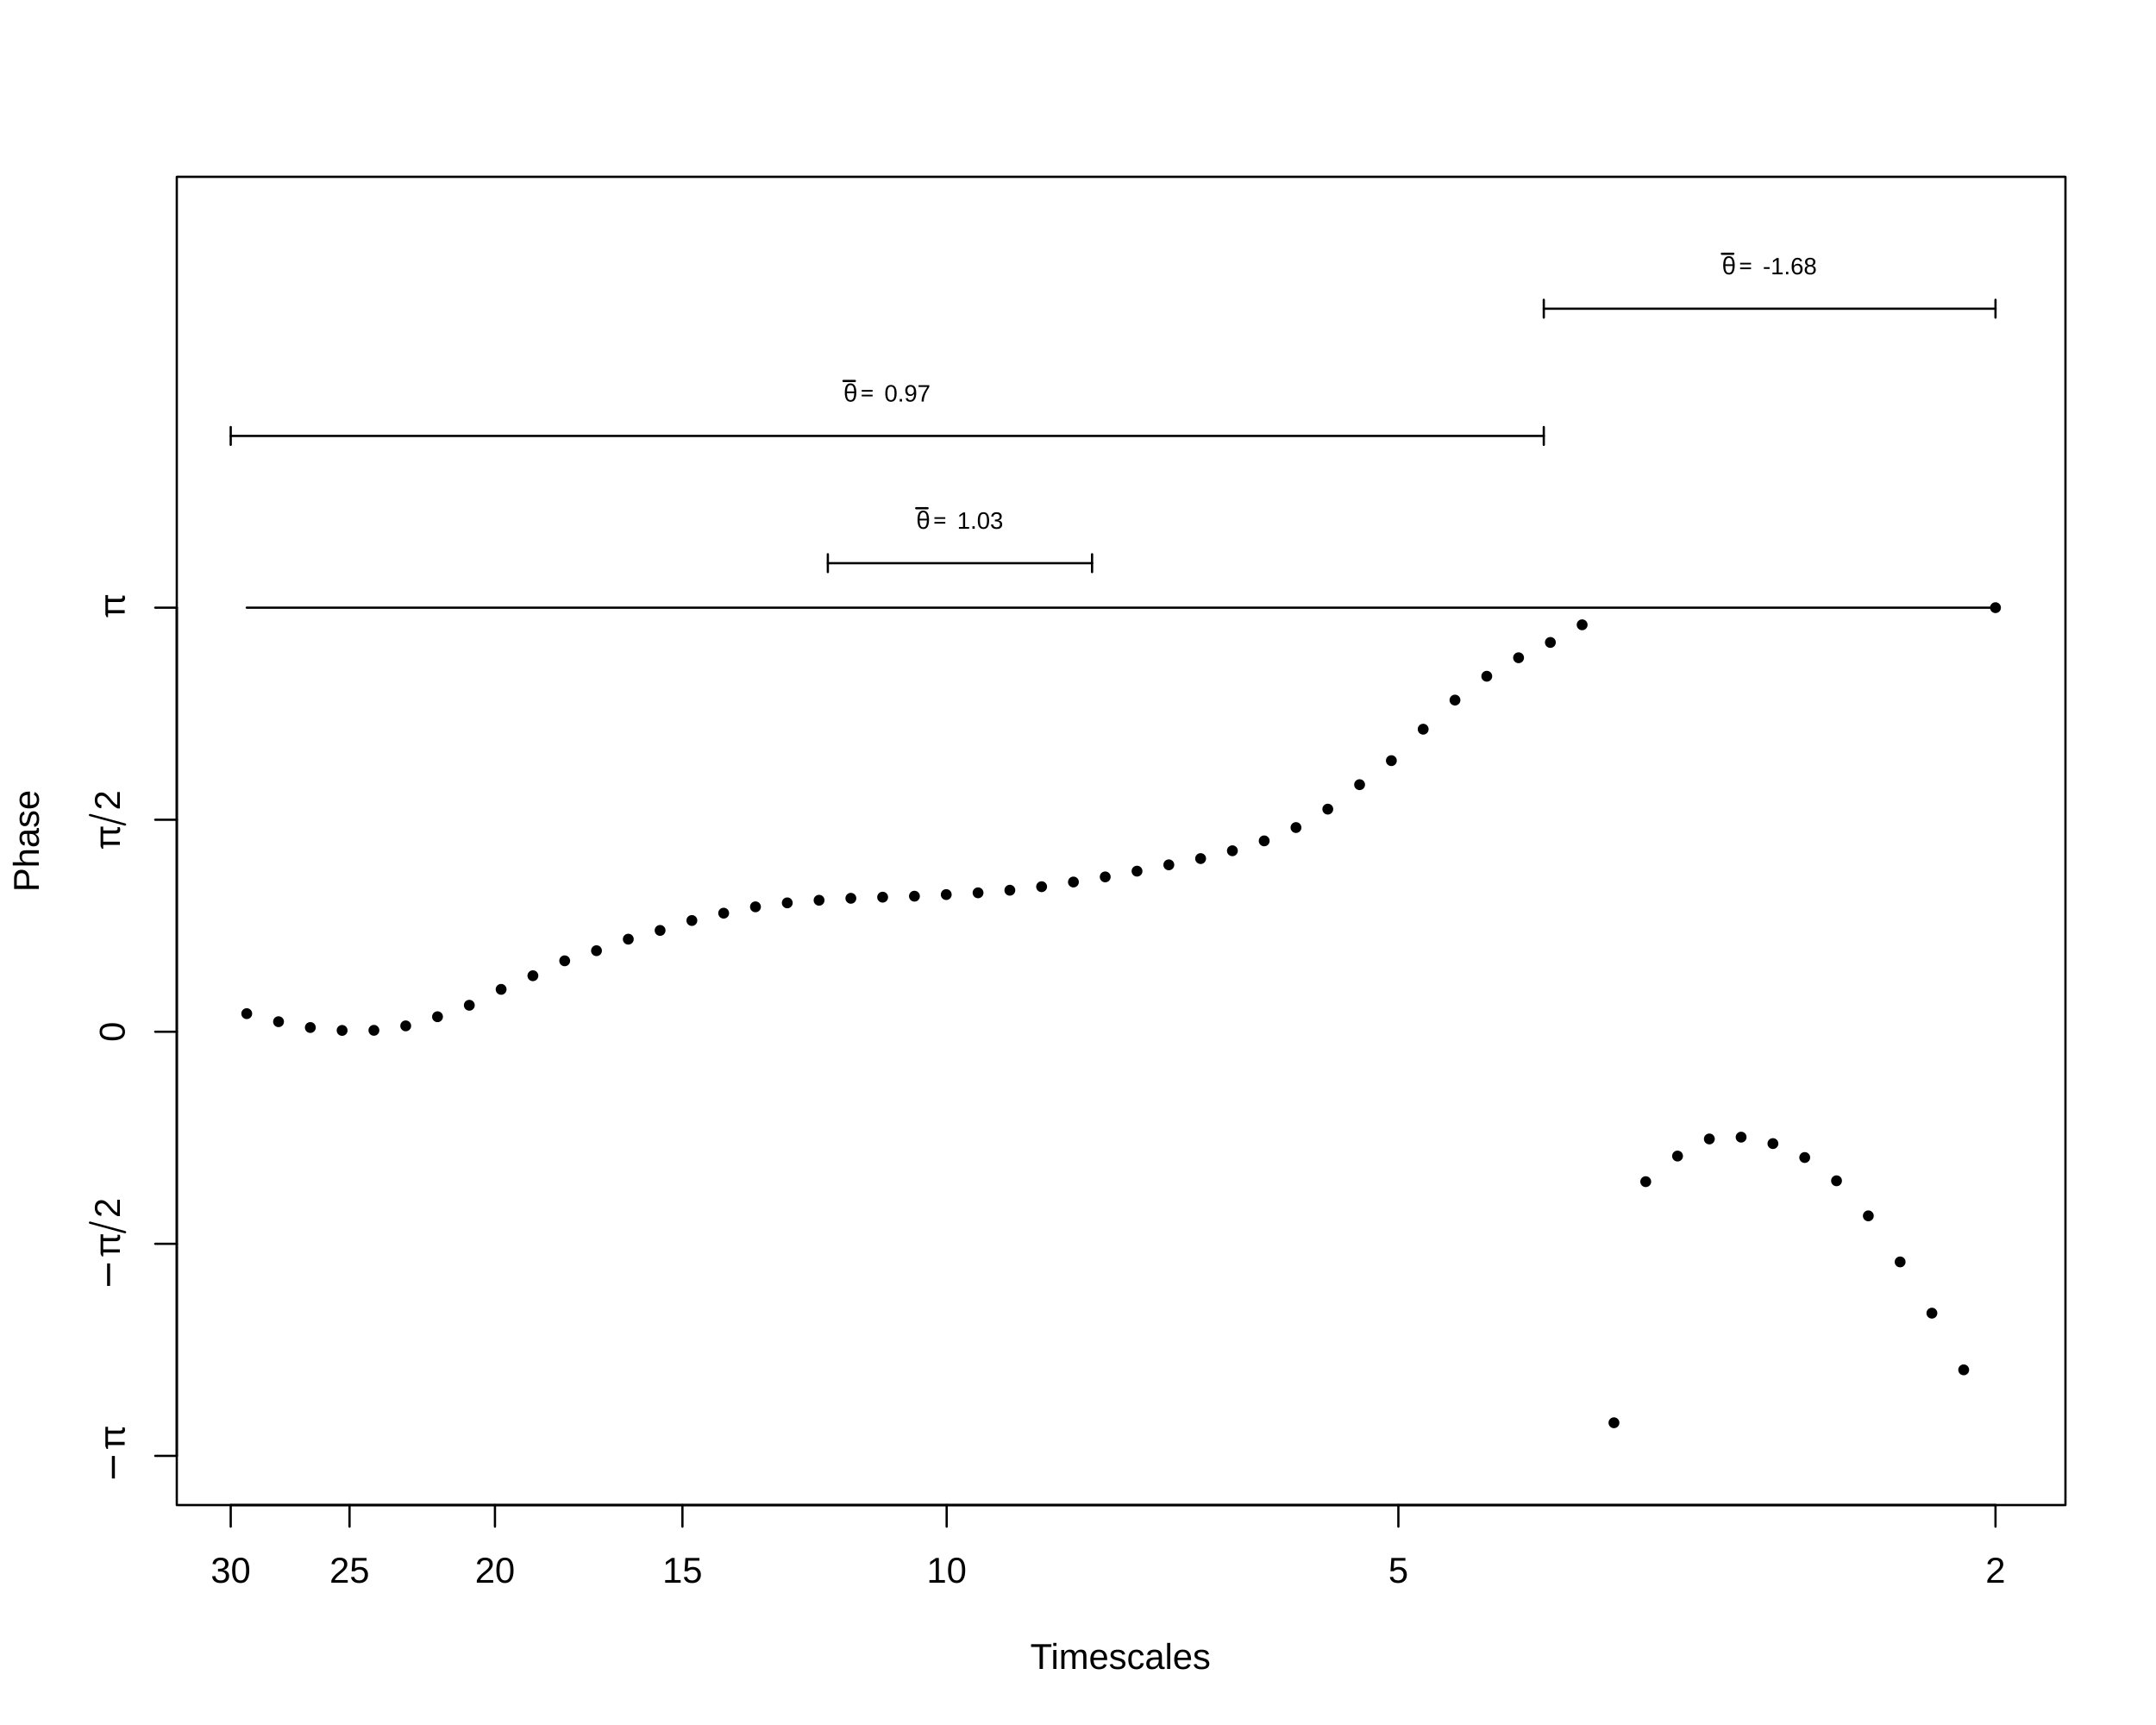
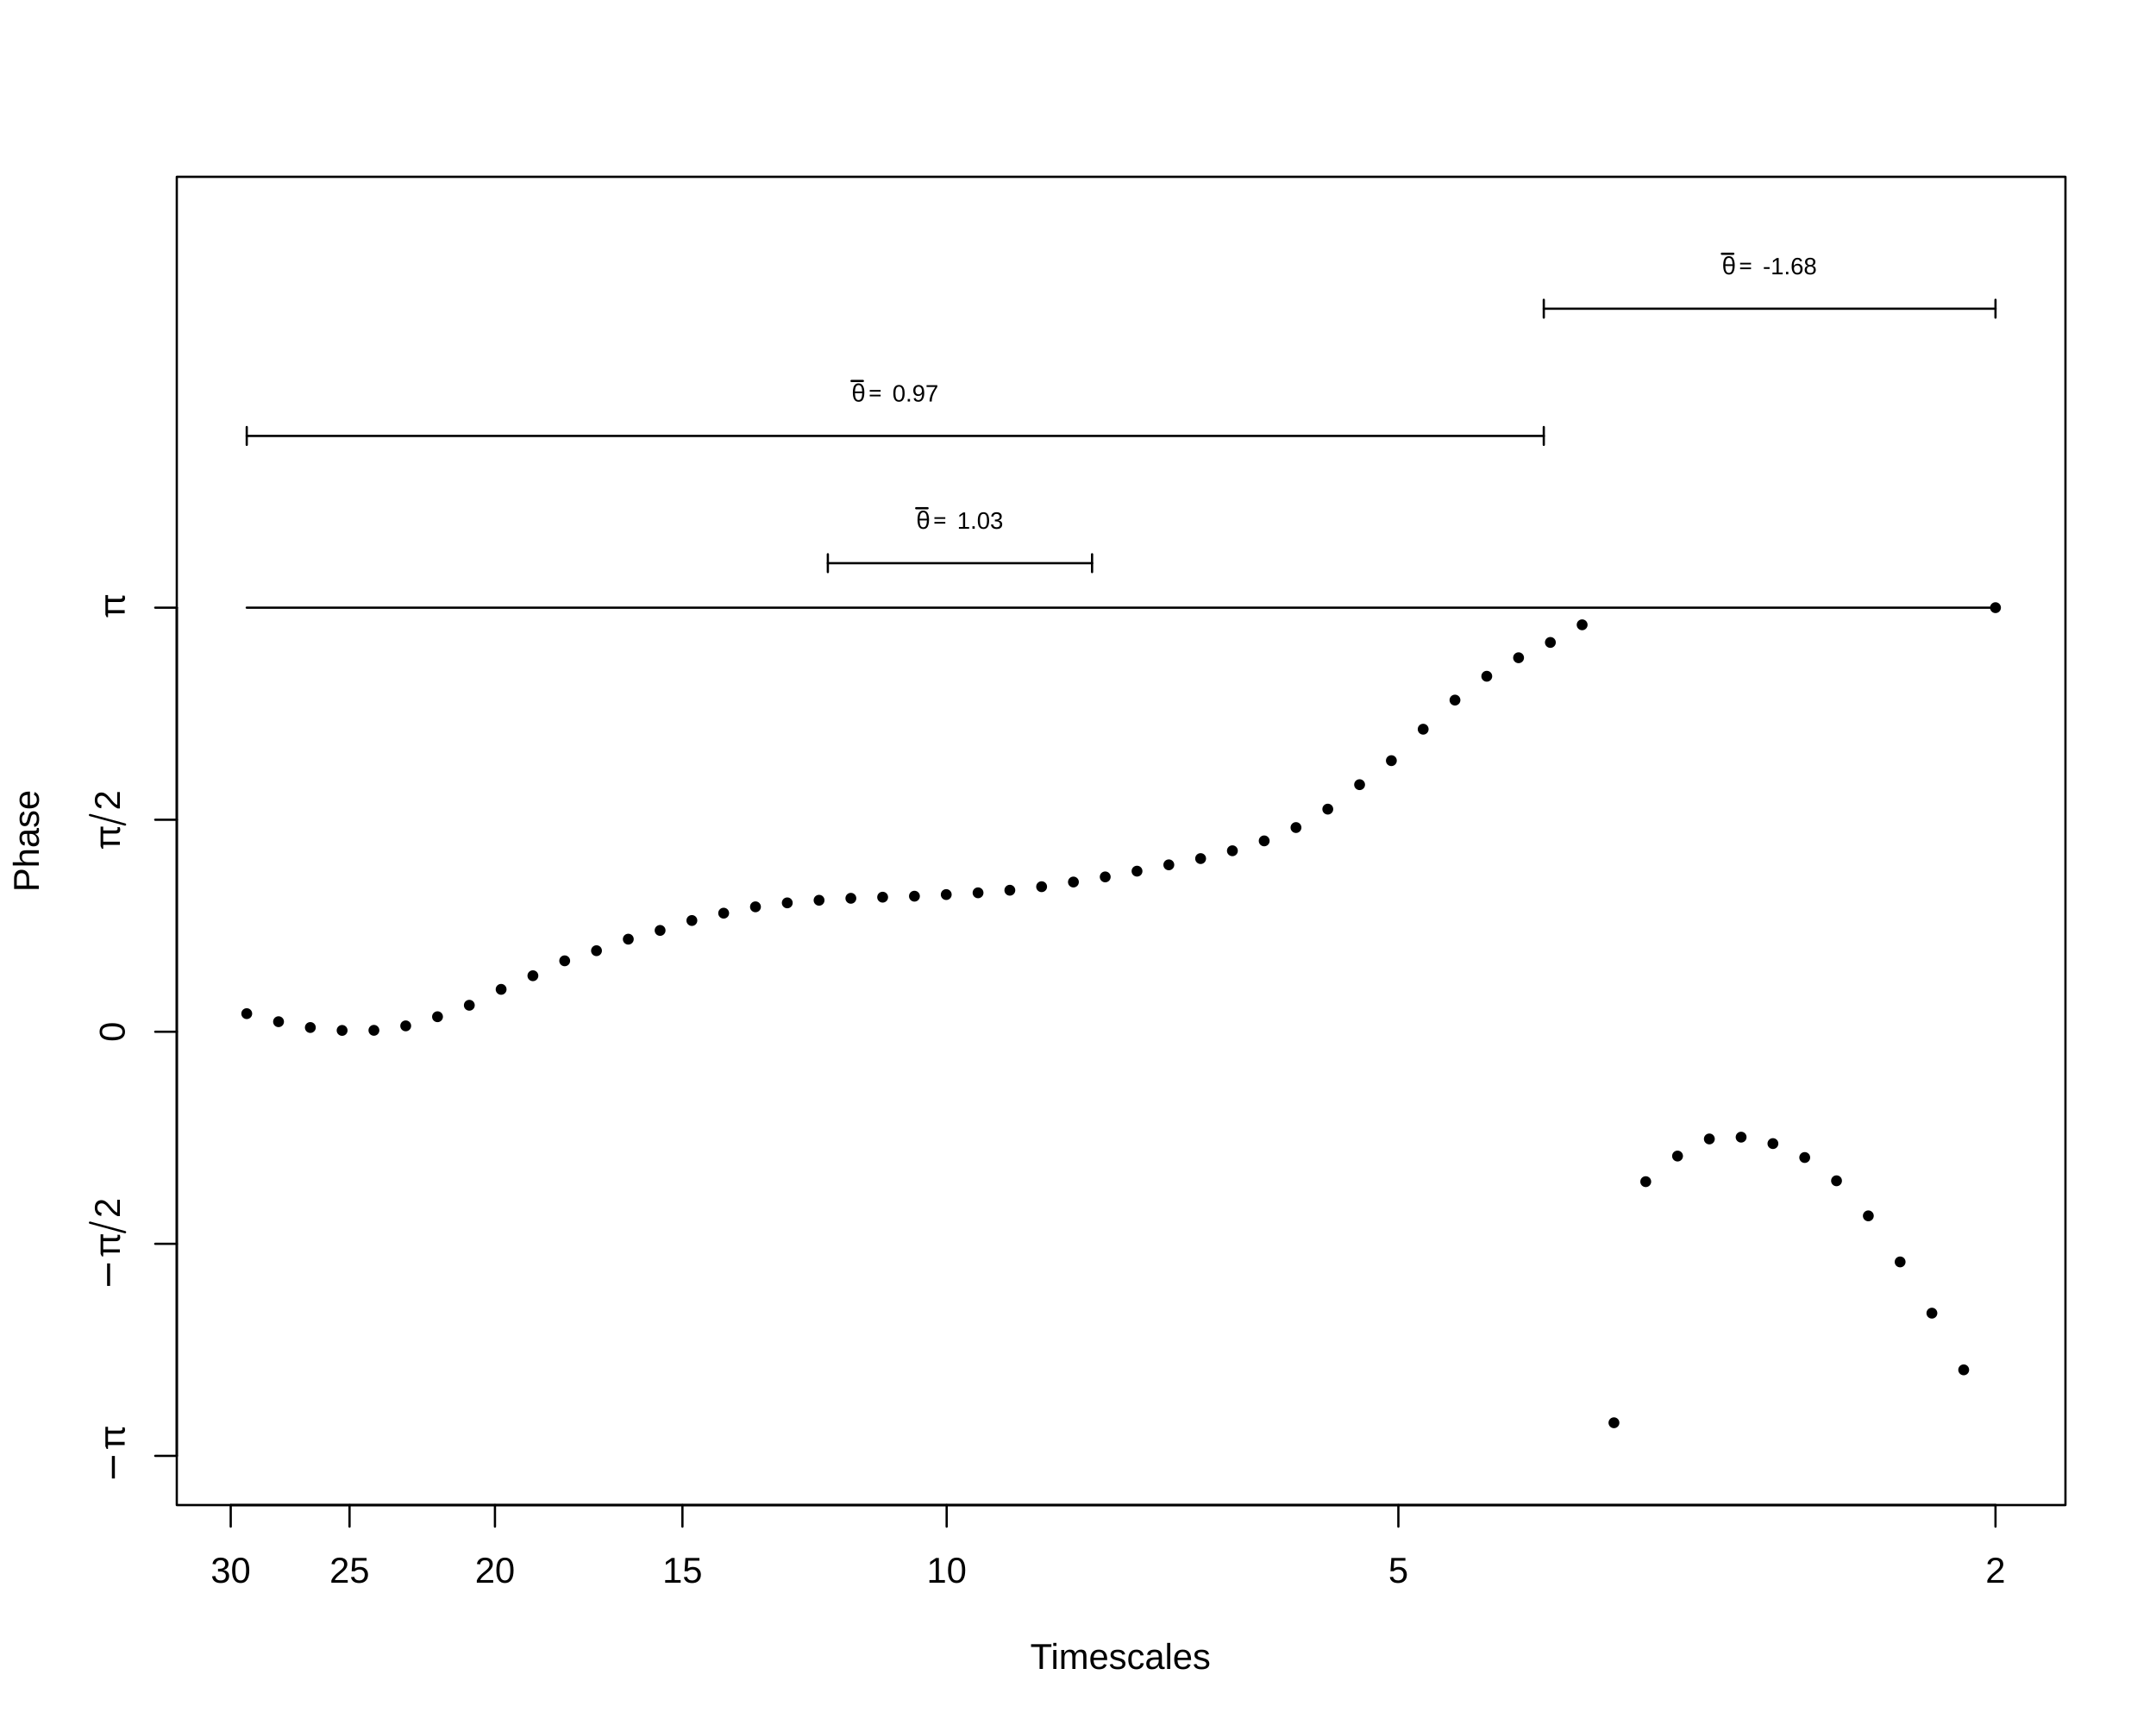
<svg xmlns="http://www.w3.org/2000/svg" viewBox="0 0 720.00 576.00">
  <defs>
    <style type="text/css">
    line, polyline, path, rect, circle {
      fill: none;
      stroke: #000000;
      stroke-linecap: round;
      stroke-linejoin: round;
      stroke-miterlimit: 10.00;
    }
  </style>
  </defs>
  <rect width="100%" height="100%" style="stroke: none; fill: #FFFFFF;" />
  <defs>
    <clipPath id="cpNTkuMDR8Njg5Ljc2fDUwMi41Nnw1OS4wNA==">
      <rect x="59.04" y="59.04" width="630.72" height="443.52" />
    </clipPath>
  </defs>
  <circle cx="666.40" cy="202.91" r="1.08pt" style="stroke-width: 0.75; fill: #000000;" clip-path="url(#cpNTkuMDR8Njg5Ljc2fDUwMi41Nnw1OS4wNA==)" />
  <circle cx="655.78" cy="457.41" r="1.08pt" style="stroke-width: 0.75; fill: #000000;" clip-path="url(#cpNTkuMDR8Njg5Ljc2fDUwMi41Nnw1OS4wNA==)" />
  <circle cx="645.16" cy="438.48" r="1.08pt" style="stroke-width: 0.75; fill: #000000;" clip-path="url(#cpNTkuMDR8Njg5Ljc2fDUwMi41Nnw1OS4wNA==)" />
  <circle cx="634.55" cy="421.37" r="1.08pt" style="stroke-width: 0.75; fill: #000000;" clip-path="url(#cpNTkuMDR8Njg5Ljc2fDUwMi41Nnw1OS4wNA==)" />
  <circle cx="623.93" cy="405.99" r="1.08pt" style="stroke-width: 0.75; fill: #000000;" clip-path="url(#cpNTkuMDR8Njg5Ljc2fDUwMi41Nnw1OS4wNA==)" />
  <circle cx="613.31" cy="394.28" r="1.08pt" style="stroke-width: 0.75; fill: #000000;" clip-path="url(#cpNTkuMDR8Njg5Ljc2fDUwMi41Nnw1OS4wNA==)" />
  <circle cx="602.69" cy="386.51" r="1.08pt" style="stroke-width: 0.75; fill: #000000;" clip-path="url(#cpNTkuMDR8Njg5Ljc2fDUwMi41Nnw1OS4wNA==)" />
  <circle cx="592.07" cy="381.86" r="1.08pt" style="stroke-width: 0.75; fill: #000000;" clip-path="url(#cpNTkuMDR8Njg5Ljc2fDUwMi41Nnw1OS4wNA==)" />
  <circle cx="581.45" cy="379.71" r="1.08pt" style="stroke-width: 0.75; fill: #000000;" clip-path="url(#cpNTkuMDR8Njg5Ljc2fDUwMi41Nnw1OS4wNA==)" />
  <circle cx="570.84" cy="380.31" r="1.08pt" style="stroke-width: 0.75; fill: #000000;" clip-path="url(#cpNTkuMDR8Njg5Ljc2fDUwMi41Nnw1OS4wNA==)" />
  <circle cx="560.22" cy="386.02" r="1.08pt" style="stroke-width: 0.75; fill: #000000;" clip-path="url(#cpNTkuMDR8Njg5Ljc2fDUwMi41Nnw1OS4wNA==)" />
  <circle cx="549.60" cy="394.57" r="1.08pt" style="stroke-width: 0.75; fill: #000000;" clip-path="url(#cpNTkuMDR8Njg5Ljc2fDUwMi41Nnw1OS4wNA==)" />
  <circle cx="538.98" cy="475.08" r="1.08pt" style="stroke-width: 0.75; fill: #000000;" clip-path="url(#cpNTkuMDR8Njg5Ljc2fDUwMi41Nnw1OS4wNA==)" />
  <circle cx="528.36" cy="208.63" r="1.08pt" style="stroke-width: 0.75; fill: #000000;" clip-path="url(#cpNTkuMDR8Njg5Ljc2fDUwMi41Nnw1OS4wNA==)" />
  <circle cx="517.75" cy="214.52" r="1.08pt" style="stroke-width: 0.75; fill: #000000;" clip-path="url(#cpNTkuMDR8Njg5Ljc2fDUwMi41Nnw1OS4wNA==)" />
  <circle cx="507.13" cy="219.63" r="1.08pt" style="stroke-width: 0.75; fill: #000000;" clip-path="url(#cpNTkuMDR8Njg5Ljc2fDUwMi41Nnw1OS4wNA==)" />
  <circle cx="496.51" cy="225.81" r="1.08pt" style="stroke-width: 0.75; fill: #000000;" clip-path="url(#cpNTkuMDR8Njg5Ljc2fDUwMi41Nnw1OS4wNA==)" />
  <circle cx="485.89" cy="233.77" r="1.08pt" style="stroke-width: 0.75; fill: #000000;" clip-path="url(#cpNTkuMDR8Njg5Ljc2fDUwMi41Nnw1OS4wNA==)" />
  <circle cx="475.27" cy="243.49" r="1.08pt" style="stroke-width: 0.75; fill: #000000;" clip-path="url(#cpNTkuMDR8Njg5Ljc2fDUwMi41Nnw1OS4wNA==)" />
  <circle cx="464.65" cy="253.99" r="1.08pt" style="stroke-width: 0.75; fill: #000000;" clip-path="url(#cpNTkuMDR8Njg5Ljc2fDUwMi41Nnw1OS4wNA==)" />
  <circle cx="454.04" cy="262.01" r="1.08pt" style="stroke-width: 0.75; fill: #000000;" clip-path="url(#cpNTkuMDR8Njg5Ljc2fDUwMi41Nnw1OS4wNA==)" />
  <circle cx="443.42" cy="270.18" r="1.08pt" style="stroke-width: 0.75; fill: #000000;" clip-path="url(#cpNTkuMDR8Njg5Ljc2fDUwMi41Nnw1OS4wNA==)" />
  <circle cx="432.80" cy="276.33" r="1.08pt" style="stroke-width: 0.75; fill: #000000;" clip-path="url(#cpNTkuMDR8Njg5Ljc2fDUwMi41Nnw1OS4wNA==)" />
  <circle cx="422.18" cy="280.78" r="1.08pt" style="stroke-width: 0.75; fill: #000000;" clip-path="url(#cpNTkuMDR8Njg5Ljc2fDUwMi41Nnw1OS4wNA==)" />
  <circle cx="411.56" cy="284.08" r="1.08pt" style="stroke-width: 0.75; fill: #000000;" clip-path="url(#cpNTkuMDR8Njg5Ljc2fDUwMi41Nnw1OS4wNA==)" />
  <circle cx="400.95" cy="286.69" r="1.08pt" style="stroke-width: 0.75; fill: #000000;" clip-path="url(#cpNTkuMDR8Njg5Ljc2fDUwMi41Nnw1OS4wNA==)" />
  <circle cx="390.33" cy="288.78" r="1.08pt" style="stroke-width: 0.75; fill: #000000;" clip-path="url(#cpNTkuMDR8Njg5Ljc2fDUwMi41Nnw1OS4wNA==)" />
  <circle cx="379.71" cy="290.89" r="1.08pt" style="stroke-width: 0.75; fill: #000000;" clip-path="url(#cpNTkuMDR8Njg5Ljc2fDUwMi41Nnw1OS4wNA==)" />
  <circle cx="369.09" cy="292.81" r="1.08pt" style="stroke-width: 0.75; fill: #000000;" clip-path="url(#cpNTkuMDR8Njg5Ljc2fDUwMi41Nnw1OS4wNA==)" />
  <circle cx="358.47" cy="294.52" r="1.08pt" style="stroke-width: 0.75; fill: #000000;" clip-path="url(#cpNTkuMDR8Njg5Ljc2fDUwMi41Nnw1OS4wNA==)" />
  <circle cx="347.85" cy="296.08" r="1.08pt" style="stroke-width: 0.75; fill: #000000;" clip-path="url(#cpNTkuMDR8Njg5Ljc2fDUwMi41Nnw1OS4wNA==)" />
  <circle cx="337.24" cy="297.26" r="1.08pt" style="stroke-width: 0.75; fill: #000000;" clip-path="url(#cpNTkuMDR8Njg5Ljc2fDUwMi41Nnw1OS4wNA==)" />
  <circle cx="326.62" cy="298.12" r="1.08pt" style="stroke-width: 0.75; fill: #000000;" clip-path="url(#cpNTkuMDR8Njg5Ljc2fDUwMi41Nnw1OS4wNA==)" />
  <circle cx="316.00" cy="298.71" r="1.08pt" style="stroke-width: 0.75; fill: #000000;" clip-path="url(#cpNTkuMDR8Njg5Ljc2fDUwMi41Nnw1OS4wNA==)" />
  <circle cx="305.38" cy="299.25" r="1.08pt" style="stroke-width: 0.75; fill: #000000;" clip-path="url(#cpNTkuMDR8Njg5Ljc2fDUwMi41Nnw1OS4wNA==)" />
  <circle cx="294.76" cy="299.58" r="1.08pt" style="stroke-width: 0.75; fill: #000000;" clip-path="url(#cpNTkuMDR8Njg5Ljc2fDUwMi41Nnw1OS4wNA==)" />
  <circle cx="284.15" cy="299.95" r="1.08pt" style="stroke-width: 0.75; fill: #000000;" clip-path="url(#cpNTkuMDR8Njg5Ljc2fDUwMi41Nnw1OS4wNA==)" />
  <circle cx="273.53" cy="300.61" r="1.08pt" style="stroke-width: 0.75; fill: #000000;" clip-path="url(#cpNTkuMDR8Njg5Ljc2fDUwMi41Nnw1OS4wNA==)" />
  <circle cx="262.91" cy="301.48" r="1.08pt" style="stroke-width: 0.75; fill: #000000;" clip-path="url(#cpNTkuMDR8Njg5Ljc2fDUwMi41Nnw1OS4wNA==)" />
  <circle cx="252.29" cy="302.80" r="1.08pt" style="stroke-width: 0.75; fill: #000000;" clip-path="url(#cpNTkuMDR8Njg5Ljc2fDUwMi41Nnw1OS4wNA==)" />
  <circle cx="241.67" cy="304.92" r="1.08pt" style="stroke-width: 0.75; fill: #000000;" clip-path="url(#cpNTkuMDR8Njg5Ljc2fDUwMi41Nnw1OS4wNA==)" />
  <circle cx="231.05" cy="307.37" r="1.08pt" style="stroke-width: 0.75; fill: #000000;" clip-path="url(#cpNTkuMDR8Njg5Ljc2fDUwMi41Nnw1OS4wNA==)" />
  <circle cx="220.44" cy="310.68" r="1.08pt" style="stroke-width: 0.75; fill: #000000;" clip-path="url(#cpNTkuMDR8Njg5Ljc2fDUwMi41Nnw1OS4wNA==)" />
  <circle cx="209.82" cy="313.60" r="1.08pt" style="stroke-width: 0.75; fill: #000000;" clip-path="url(#cpNTkuMDR8Njg5Ljc2fDUwMi41Nnw1OS4wNA==)" />
  <circle cx="199.20" cy="317.45" r="1.08pt" style="stroke-width: 0.75; fill: #000000;" clip-path="url(#cpNTkuMDR8Njg5Ljc2fDUwMi41Nnw1OS4wNA==)" />
  <circle cx="188.58" cy="320.83" r="1.08pt" style="stroke-width: 0.75; fill: #000000;" clip-path="url(#cpNTkuMDR8Njg5Ljc2fDUwMi41Nnw1OS4wNA==)" />
  <circle cx="177.96" cy="325.81" r="1.08pt" style="stroke-width: 0.75; fill: #000000;" clip-path="url(#cpNTkuMDR8Njg5Ljc2fDUwMi41Nnw1OS4wNA==)" />
  <circle cx="167.35" cy="330.36" r="1.08pt" style="stroke-width: 0.75; fill: #000000;" clip-path="url(#cpNTkuMDR8Njg5Ljc2fDUwMi41Nnw1OS4wNA==)" />
  <circle cx="156.73" cy="335.67" r="1.08pt" style="stroke-width: 0.75; fill: #000000;" clip-path="url(#cpNTkuMDR8Njg5Ljc2fDUwMi41Nnw1OS4wNA==)" />
  <circle cx="146.11" cy="339.50" r="1.08pt" style="stroke-width: 0.75; fill: #000000;" clip-path="url(#cpNTkuMDR8Njg5Ljc2fDUwMi41Nnw1OS4wNA==)" />
  <circle cx="135.49" cy="342.55" r="1.08pt" style="stroke-width: 0.75; fill: #000000;" clip-path="url(#cpNTkuMDR8Njg5Ljc2fDUwMi41Nnw1OS4wNA==)" />
  <circle cx="124.87" cy="344.04" r="1.08pt" style="stroke-width: 0.75; fill: #000000;" clip-path="url(#cpNTkuMDR8Njg5Ljc2fDUwMi41Nnw1OS4wNA==)" />
  <circle cx="114.25" cy="344.07" r="1.08pt" style="stroke-width: 0.75; fill: #000000;" clip-path="url(#cpNTkuMDR8Njg5Ljc2fDUwMi41Nnw1OS4wNA==)" />
  <circle cx="103.64" cy="343.10" r="1.08pt" style="stroke-width: 0.75; fill: #000000;" clip-path="url(#cpNTkuMDR8Njg5Ljc2fDUwMi41Nnw1OS4wNA==)" />
  <circle cx="93.02" cy="341.16" r="1.08pt" style="stroke-width: 0.75; fill: #000000;" clip-path="url(#cpNTkuMDR8Njg5Ljc2fDUwMi41Nnw1OS4wNA==)" />
  <circle cx="82.40" cy="338.47" r="1.08pt" style="stroke-width: 0.75; fill: #000000;" clip-path="url(#cpNTkuMDR8Njg5Ljc2fDUwMi41Nnw1OS4wNA==)" />
  <defs>
    <clipPath id="cpMHw3MjB8NTc2fDA=">
      <rect x="0.00" y="0.00" width="720.00" height="576.00" />
    </clipPath>
  </defs>
  <polyline points="59.04,502.56 689.76,502.56 689.76,59.04 59.04,59.04 59.04,502.56 " style="stroke-width: 0.75;" clip-path="url(#cpMHw3MjB8NTc2fDA=)" />
  <g clip-path="url(#cpMHw3MjB8NTc2fDA=)">
    <text x="344.06" y="557.28" style="font-size: 12.00px; font-family: Liberation Sans;" textLength="60.68px" lengthAdjust="spacingAndGlyphs">Timescales</text>
  </g>
  <g clip-path="url(#cpMHw3MjB8NTc2fDA=)">
    <text transform="translate(12.96,297.81) rotate(-90)" style="font-size: 12.00px; font-family: Liberation Sans;" textLength="34.03px" lengthAdjust="spacingAndGlyphs">Phase</text>
  </g>
  <defs>
    <clipPath id="cpNTkuMDR8Njg5Ljc2fDUwMi41Nnw1OS4wNA==">
      <rect x="59.04" y="59.04" width="630.72" height="443.52" />
    </clipPath>
  </defs>
  <polyline points="82.40,202.91 666.40,202.91 " style="stroke-width: 0.75;" clip-path="url(#cpNTkuMDR8Njg5Ljc2fDUwMi41Nnw1OS4wNA==)" />
  <defs>
    <clipPath id="cpMHw3MjB8NTc2fDA=">
      <rect x="0.00" y="0.00" width="720.00" height="576.00" />
    </clipPath>
  </defs>
  <line x1="77.05" y1="502.56" x2="666.40" y2="502.56" style="stroke-width: 0.75;" clip-path="url(#cpMHw3MjB8NTc2fDA=)" />
  <line x1="77.05" y1="502.56" x2="77.05" y2="509.76" style="stroke-width: 0.75;" clip-path="url(#cpMHw3MjB8NTc2fDA=)" />
  <line x1="116.73" y1="502.56" x2="116.73" y2="509.76" style="stroke-width: 0.75;" clip-path="url(#cpMHw3MjB8NTc2fDA=)" />
  <line x1="165.29" y1="502.56" x2="165.29" y2="509.76" style="stroke-width: 0.75;" clip-path="url(#cpMHw3MjB8NTc2fDA=)" />
  <line x1="227.90" y1="502.56" x2="227.90" y2="509.76" style="stroke-width: 0.75;" clip-path="url(#cpMHw3MjB8NTc2fDA=)" />
  <line x1="316.14" y1="502.56" x2="316.14" y2="509.76" style="stroke-width: 0.75;" clip-path="url(#cpMHw3MjB8NTc2fDA=)" />
  <line x1="466.99" y1="502.56" x2="466.99" y2="509.76" style="stroke-width: 0.75;" clip-path="url(#cpMHw3MjB8NTc2fDA=)" />
  <line x1="666.40" y1="502.56" x2="666.40" y2="509.76" style="stroke-width: 0.75;" clip-path="url(#cpMHw3MjB8NTc2fDA=)" />
  <g clip-path="url(#cpMHw3MjB8NTc2fDA=)">
    <text x="70.37" y="528.48" style="font-size: 12.00px; font-family: Liberation Sans;" textLength="13.35px" lengthAdjust="spacingAndGlyphs">30</text>
  </g>
  <g clip-path="url(#cpMHw3MjB8NTc2fDA=)">
    <text x="110.05" y="528.48" style="font-size: 12.00px; font-family: Liberation Sans;" textLength="13.35px" lengthAdjust="spacingAndGlyphs">25</text>
  </g>
  <g clip-path="url(#cpMHw3MjB8NTc2fDA=)">
    <text x="158.62" y="528.48" style="font-size: 12.00px; font-family: Liberation Sans;" textLength="13.35px" lengthAdjust="spacingAndGlyphs">20</text>
  </g>
  <g clip-path="url(#cpMHw3MjB8NTc2fDA=)">
    <text x="221.22" y="528.48" style="font-size: 12.00px; font-family: Liberation Sans;" textLength="13.35px" lengthAdjust="spacingAndGlyphs">15</text>
  </g>
  <g clip-path="url(#cpMHw3MjB8NTc2fDA=)">
    <text x="309.46" y="528.48" style="font-size: 12.00px; font-family: Liberation Sans;" textLength="13.35px" lengthAdjust="spacingAndGlyphs">10</text>
  </g>
  <g clip-path="url(#cpMHw3MjB8NTc2fDA=)">
    <text x="463.65" y="528.48" style="font-size: 12.00px; font-family: Liberation Sans;" textLength="6.67px" lengthAdjust="spacingAndGlyphs">5</text>
  </g>
  <g clip-path="url(#cpMHw3MjB8NTc2fDA=)">
    <text x="663.06" y="528.48" style="font-size: 12.00px; font-family: Liberation Sans;" textLength="6.67px" lengthAdjust="spacingAndGlyphs">2</text>
  </g>
  <line x1="59.04" y1="486.13" x2="59.04" y2="202.91" style="stroke-width: 0.75;" clip-path="url(#cpMHw3MjB8NTc2fDA=)" />
  <line x1="59.04" y1="486.13" x2="51.84" y2="486.13" style="stroke-width: 0.75;" clip-path="url(#cpMHw3MjB8NTc2fDA=)" />
  <line x1="59.04" y1="415.33" x2="51.84" y2="415.33" style="stroke-width: 0.75;" clip-path="url(#cpMHw3MjB8NTc2fDA=)" />
  <line x1="59.04" y1="344.52" x2="51.84" y2="344.52" style="stroke-width: 0.75;" clip-path="url(#cpMHw3MjB8NTc2fDA=)" />
  <line x1="59.04" y1="273.72" x2="51.84" y2="273.72" style="stroke-width: 0.75;" clip-path="url(#cpMHw3MjB8NTc2fDA=)" />
  <line x1="59.04" y1="202.91" x2="51.84" y2="202.91" style="stroke-width: 0.75;" clip-path="url(#cpMHw3MjB8NTc2fDA=)" />
  <g clip-path="url(#cpMHw3MjB8NTc2fDA=)">
    <text transform="translate(41.63,494.95) rotate(-90)" style="font-size: 12.00px; font-family: Symbola;" textLength="9.32px" lengthAdjust="spacingAndGlyphs">−</text>
  </g>
  <g clip-path="url(#cpMHw3MjB8NTc2fDA=)">
    <text transform="translate(41.63,483.96) rotate(-90)" style="font-size: 12.00px; font-family: Symbola;" textLength="6.64px" lengthAdjust="spacingAndGlyphs">π</text>
  </g>
  <g clip-path="url(#cpMHw3MjB8NTc2fDA=)">
    <text transform="translate(40.03,430.65) rotate(-90)" style="font-size: 12.00px; font-family: Symbola;" textLength="9.32px" lengthAdjust="spacingAndGlyphs">−</text>
  </g>
  <g clip-path="url(#cpMHw3MjB8NTc2fDA=)">
    <text transform="translate(40.03,419.67) rotate(-90)" style="font-size: 12.00px; font-family: Symbola;" textLength="6.64px" lengthAdjust="spacingAndGlyphs">π</text>
  </g>
  <polyline points="41.76,411.44 30.05,408.26 " style="stroke-width: 0.75;" clip-path="url(#cpMHw3MjB8NTc2fDA=)" />
  <g clip-path="url(#cpMHw3MjB8NTc2fDA=)">
    <text transform="translate(40.03,406.68) rotate(-90)" style="font-size: 12.00px; font-family: Liberation Sans;" textLength="6.67px" lengthAdjust="spacingAndGlyphs">2</text>
  </g>
  <g clip-path="url(#cpMHw3MjB8NTc2fDA=)">
    <text transform="translate(41.63,347.86) rotate(-90)" style="font-size: 12.00px; font-family: Liberation Sans;" textLength="6.67px" lengthAdjust="spacingAndGlyphs">0</text>
  </g>
  <g clip-path="url(#cpMHw3MjB8NTc2fDA=)">
    <text transform="translate(40.03,283.55) rotate(-90)" style="font-size: 12.00px; font-family: Symbola;" textLength="6.64px" lengthAdjust="spacingAndGlyphs">π</text>
  </g>
  <polyline points="41.76,275.32 30.05,272.15 " style="stroke-width: 0.75;" clip-path="url(#cpMHw3MjB8NTc2fDA=)" />
  <g clip-path="url(#cpMHw3MjB8NTc2fDA=)">
    <text transform="translate(40.03,270.56) rotate(-90)" style="font-size: 12.00px; font-family: Liberation Sans;" textLength="6.67px" lengthAdjust="spacingAndGlyphs">2</text>
  </g>
  <g clip-path="url(#cpMHw3MjB8NTc2fDA=)">
    <text transform="translate(41.64,206.24) rotate(-90)" style="font-size: 12.00px; font-family: Symbola;" textLength="6.64px" lengthAdjust="spacingAndGlyphs">π</text>
  </g>
  <defs>
    <clipPath id="cpNTkuMDR8Njg5Ljc2fDUwMi41Nnw1OS4wNA==">
      <rect x="59.04" y="59.04" width="630.72" height="443.52" />
    </clipPath>
  </defs>
  <polyline points="666.40,103.08 515.55,103.08 " style="stroke-width: 0.75;" clip-path="url(#cpNTkuMDR8Njg5Ljc2fDUwMi41Nnw1OS4wNA==)" />
  <polyline points="666.40,106.05 666.40,100.11 " style="stroke-width: 0.75;" clip-path="url(#cpNTkuMDR8Njg5Ljc2fDUwMi41Nnw1OS4wNA==)" />
  <polyline points="515.55,106.05 515.55,100.11 " style="stroke-width: 0.75;" clip-path="url(#cpNTkuMDR8Njg5Ljc2fDUwMi41Nnw1OS4wNA==)" />
  <g clip-path="url(#cpNTkuMDR8Njg5Ljc2fDUwMi41Nnw1OS4wNA==)">
    <text x="575.03" y="91.60" style="font-size: 7.92px; font-family: Symbola;" textLength="3.79px" lengthAdjust="spacingAndGlyphs">θ</text>
  </g>
  <polyline points="575.03,84.73 578.83,84.73 " style="stroke-width: 0.75;" clip-path="url(#cpNTkuMDR8Njg5Ljc2fDUwMi41Nnw1OS4wNA==)" />
  <g clip-path="url(#cpNTkuMDR8Njg5Ljc2fDUwMi41Nnw1OS4wNA==)">
    <text x="580.68" y="91.60" style="font-size: 7.92px; font-family: Symbola;" textLength="6.15px" lengthAdjust="spacingAndGlyphs">=</text>
  </g>
  <g clip-path="url(#cpNTkuMDR8Njg5Ljc2fDUwMi41Nnw1OS4wNA==)">
    <text x="588.68" y="91.60" style="font-size: 7.92px; font-family: Liberation Sans;" textLength="18.23px" lengthAdjust="spacingAndGlyphs">-1.68</text>
  </g>
-   <polyline points="515.55,145.56 77.05,145.56 " style="stroke-width: 0.75;" clip-path="url(#cpNTkuMDR8Njg5Ljc2fDUwMi41Nnw1OS4wNA==)" />
+   <polyline points="515.55,145.56 82.40,145.56 " style="stroke-width: 0.75;" clip-path="url(#cpNTkuMDR8Njg5Ljc2fDUwMi41Nnw1OS4wNA==)" />
  <polyline points="515.55,148.54 515.55,142.59 " style="stroke-width: 0.75;" clip-path="url(#cpNTkuMDR8Njg5Ljc2fDUwMi41Nnw1OS4wNA==)" />
-   <polyline points="77.05,148.54 77.05,142.59 " style="stroke-width: 0.75;" clip-path="url(#cpNTkuMDR8Njg5Ljc2fDUwMi41Nnw1OS4wNA==)" />
-   <g clip-path="url(#cpNTkuMDR8Njg5Ljc2fDUwMi41Nnw1OS4wNA==)">
-     <text x="281.69" y="134.08" style="font-size: 7.92px; font-family: Symbola;" textLength="3.79px" lengthAdjust="spacingAndGlyphs">θ</text>
-   </g>
-   <polyline points="281.69,127.21 285.48,127.21 " style="stroke-width: 0.75;" clip-path="url(#cpNTkuMDR8Njg5Ljc2fDUwMi41Nnw1OS4wNA==)" />
-   <g clip-path="url(#cpNTkuMDR8Njg5Ljc2fDUwMi41Nnw1OS4wNA==)">
-     <text x="287.33" y="134.08" style="font-size: 7.92px; font-family: Symbola;" textLength="6.15px" lengthAdjust="spacingAndGlyphs">=</text>
-   </g>
-   <g clip-path="url(#cpNTkuMDR8Njg5Ljc2fDUwMi41Nnw1OS4wNA==)">
-     <text x="295.34" y="134.08" style="font-size: 7.92px; font-family: Liberation Sans;" textLength="15.57px" lengthAdjust="spacingAndGlyphs">0.97</text>
+   <polyline points="82.40,148.54 82.40,142.59 " style="stroke-width: 0.75;" clip-path="url(#cpNTkuMDR8Njg5Ljc2fDUwMi41Nnw1OS4wNA==)" />
+   <g clip-path="url(#cpNTkuMDR8Njg5Ljc2fDUwMi41Nnw1OS4wNA==)">
+     <text x="284.37" y="134.08" style="font-size: 7.92px; font-family: Symbola;" textLength="3.79px" lengthAdjust="spacingAndGlyphs">θ</text>
+   </g>
+   <polyline points="284.37,127.21 288.16,127.21 " style="stroke-width: 0.75;" clip-path="url(#cpNTkuMDR8Njg5Ljc2fDUwMi41Nnw1OS4wNA==)" />
+   <g clip-path="url(#cpNTkuMDR8Njg5Ljc2fDUwMi41Nnw1OS4wNA==)">
+     <text x="290.01" y="134.08" style="font-size: 7.92px; font-family: Symbola;" textLength="6.15px" lengthAdjust="spacingAndGlyphs">=</text>
+   </g>
+   <g clip-path="url(#cpNTkuMDR8Njg5Ljc2fDUwMi41Nnw1OS4wNA==)">
+     <text x="298.01" y="134.08" style="font-size: 7.92px; font-family: Liberation Sans;" textLength="15.57px" lengthAdjust="spacingAndGlyphs">0.97</text>
  </g>
  <polyline points="364.70,188.05 276.46,188.05 " style="stroke-width: 0.75;" clip-path="url(#cpNTkuMDR8Njg5Ljc2fDUwMi41Nnw1OS4wNA==)" />
  <polyline points="364.70,191.02 364.70,185.07 " style="stroke-width: 0.75;" clip-path="url(#cpNTkuMDR8Njg5Ljc2fDUwMi41Nnw1OS4wNA==)" />
  <polyline points="276.46,191.02 276.46,185.07 " style="stroke-width: 0.75;" clip-path="url(#cpNTkuMDR8Njg5Ljc2fDUwMi41Nnw1OS4wNA==)" />
  <g clip-path="url(#cpNTkuMDR8Njg5Ljc2fDUwMi41Nnw1OS4wNA==)">
    <text x="305.97" y="176.56" style="font-size: 7.92px; font-family: Symbola;" textLength="3.79px" lengthAdjust="spacingAndGlyphs">θ</text>
  </g>
  <polyline points="305.97,169.70 309.76,169.70 " style="stroke-width: 0.75;" clip-path="url(#cpNTkuMDR8Njg5Ljc2fDUwMi41Nnw1OS4wNA==)" />
  <g clip-path="url(#cpNTkuMDR8Njg5Ljc2fDUwMi41Nnw1OS4wNA==)">
    <text x="311.61" y="176.56" style="font-size: 7.92px; font-family: Symbola;" textLength="6.15px" lengthAdjust="spacingAndGlyphs">=</text>
  </g>
  <g clip-path="url(#cpNTkuMDR8Njg5Ljc2fDUwMi41Nnw1OS4wNA==)">
    <text x="319.62" y="176.56" style="font-size: 7.92px; font-family: Liberation Sans;" textLength="15.57px" lengthAdjust="spacingAndGlyphs">1.03</text>
  </g>
</svg>
